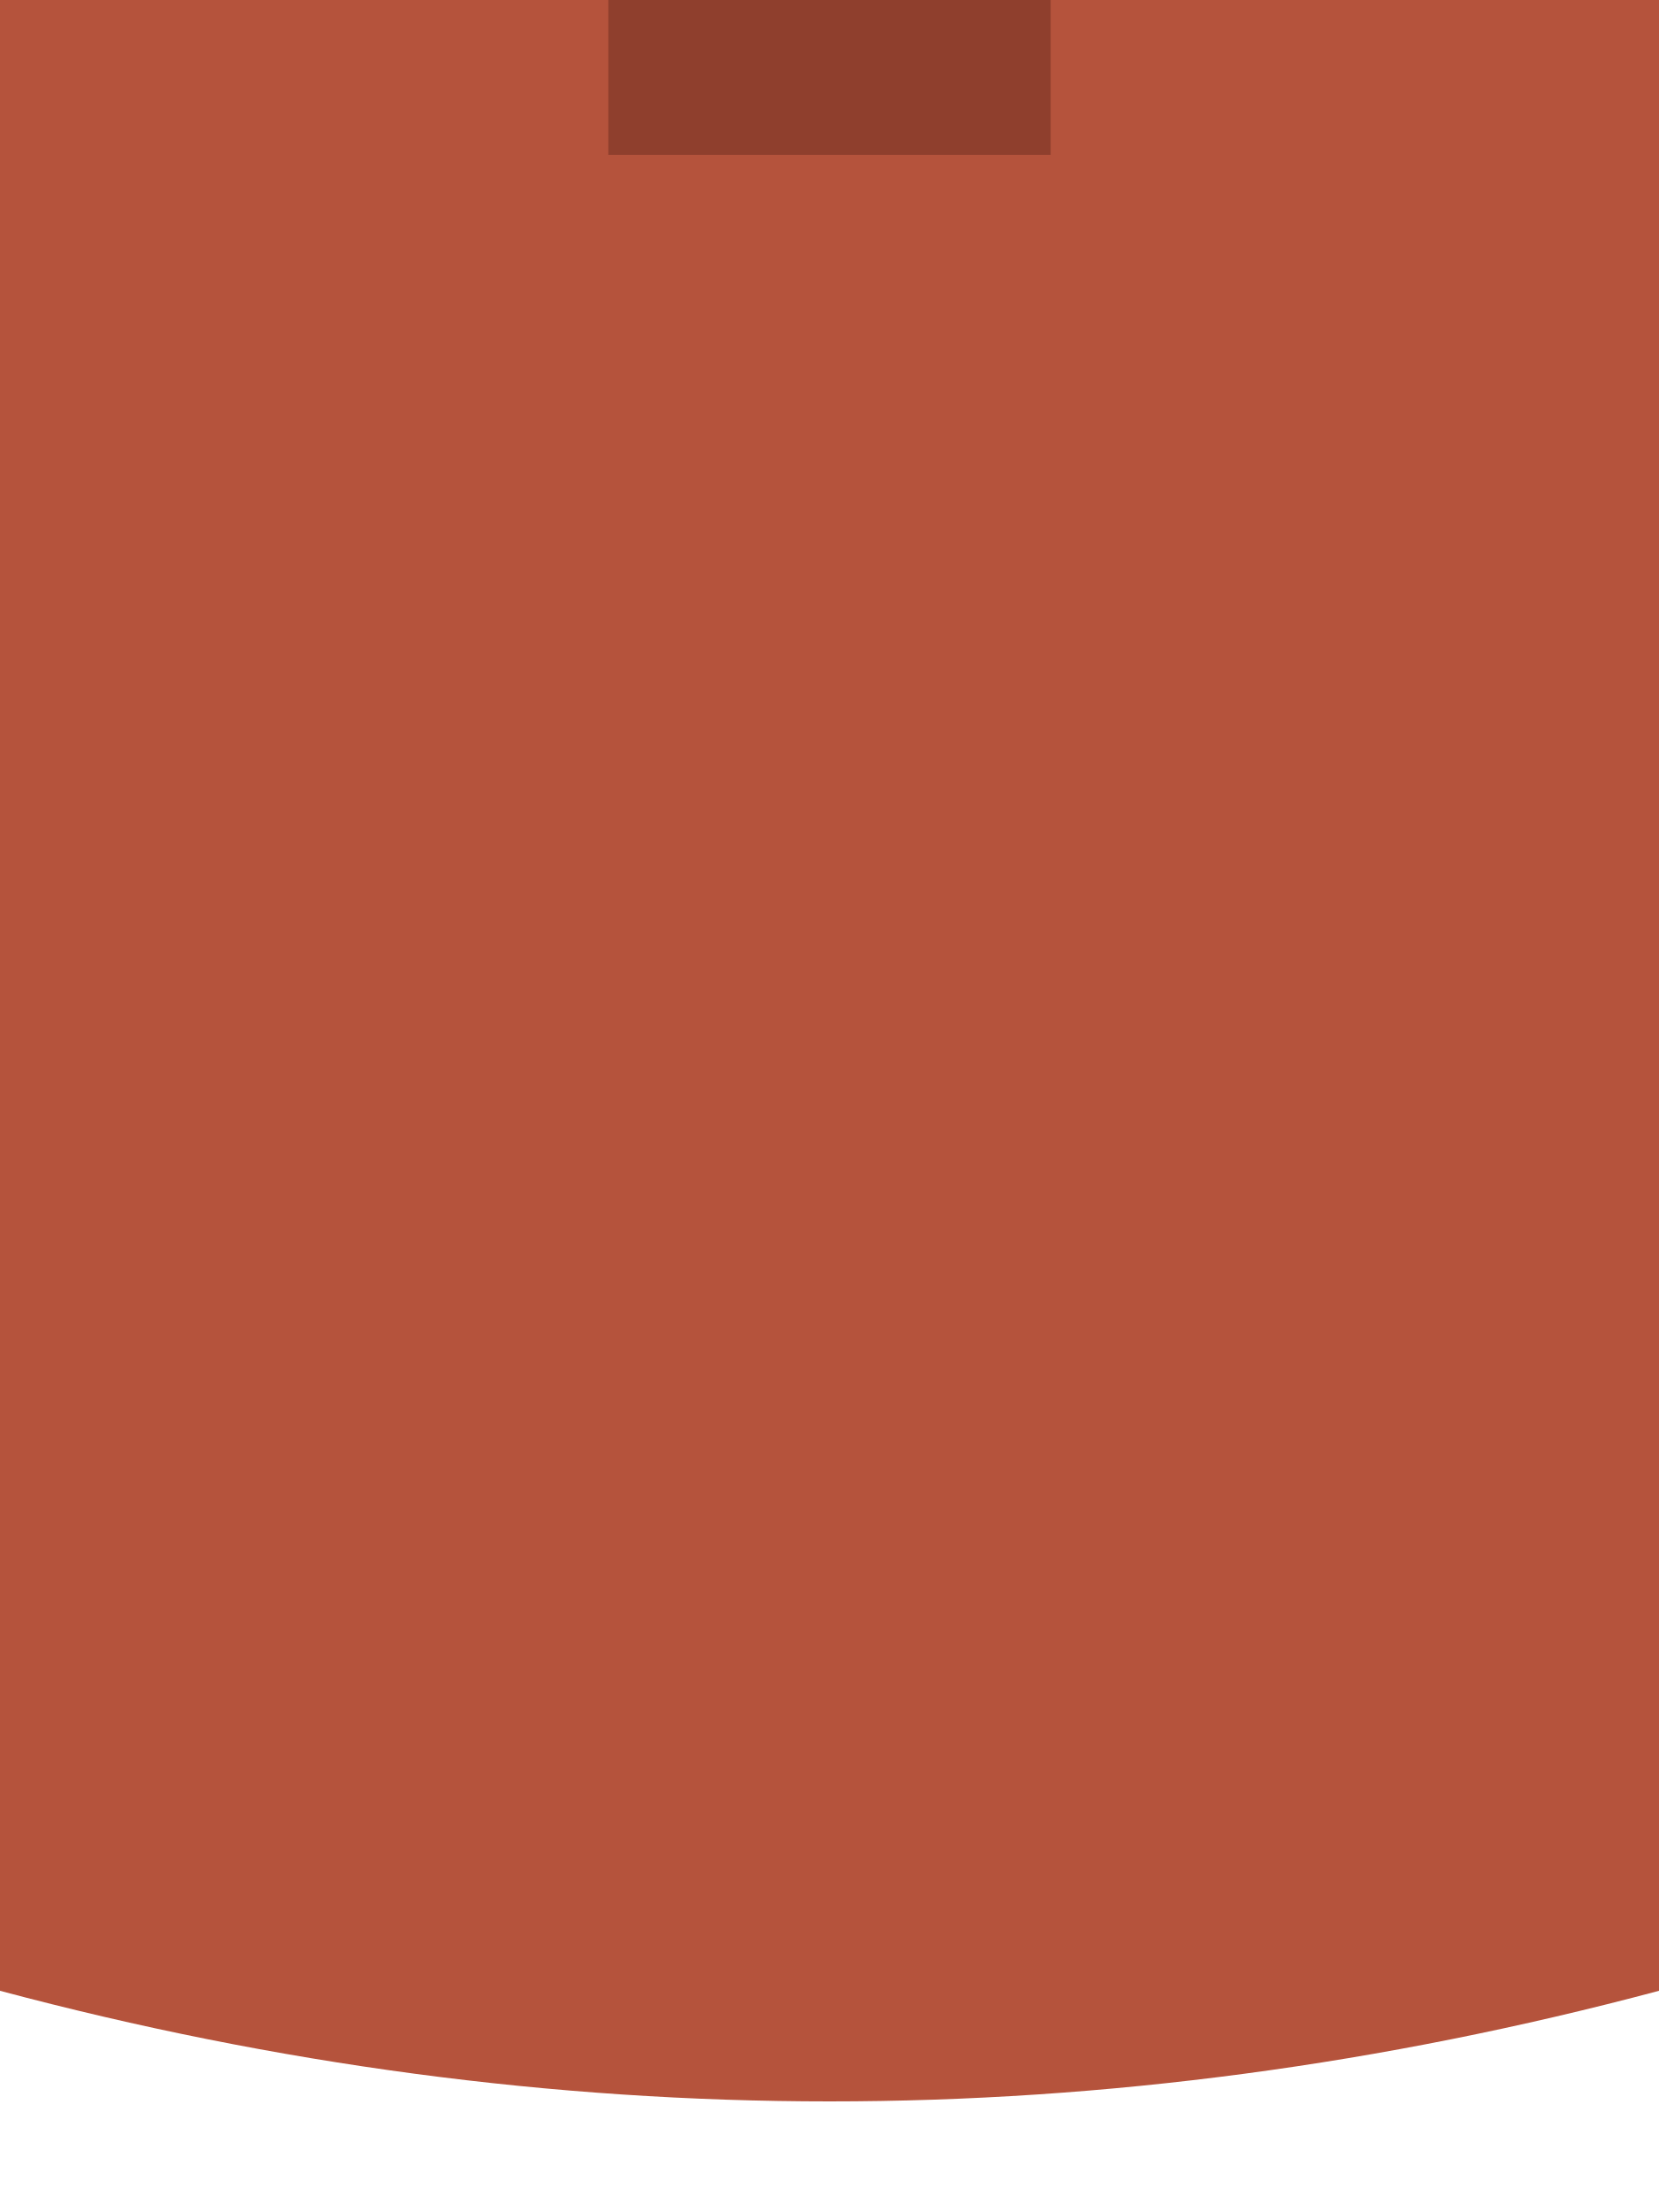
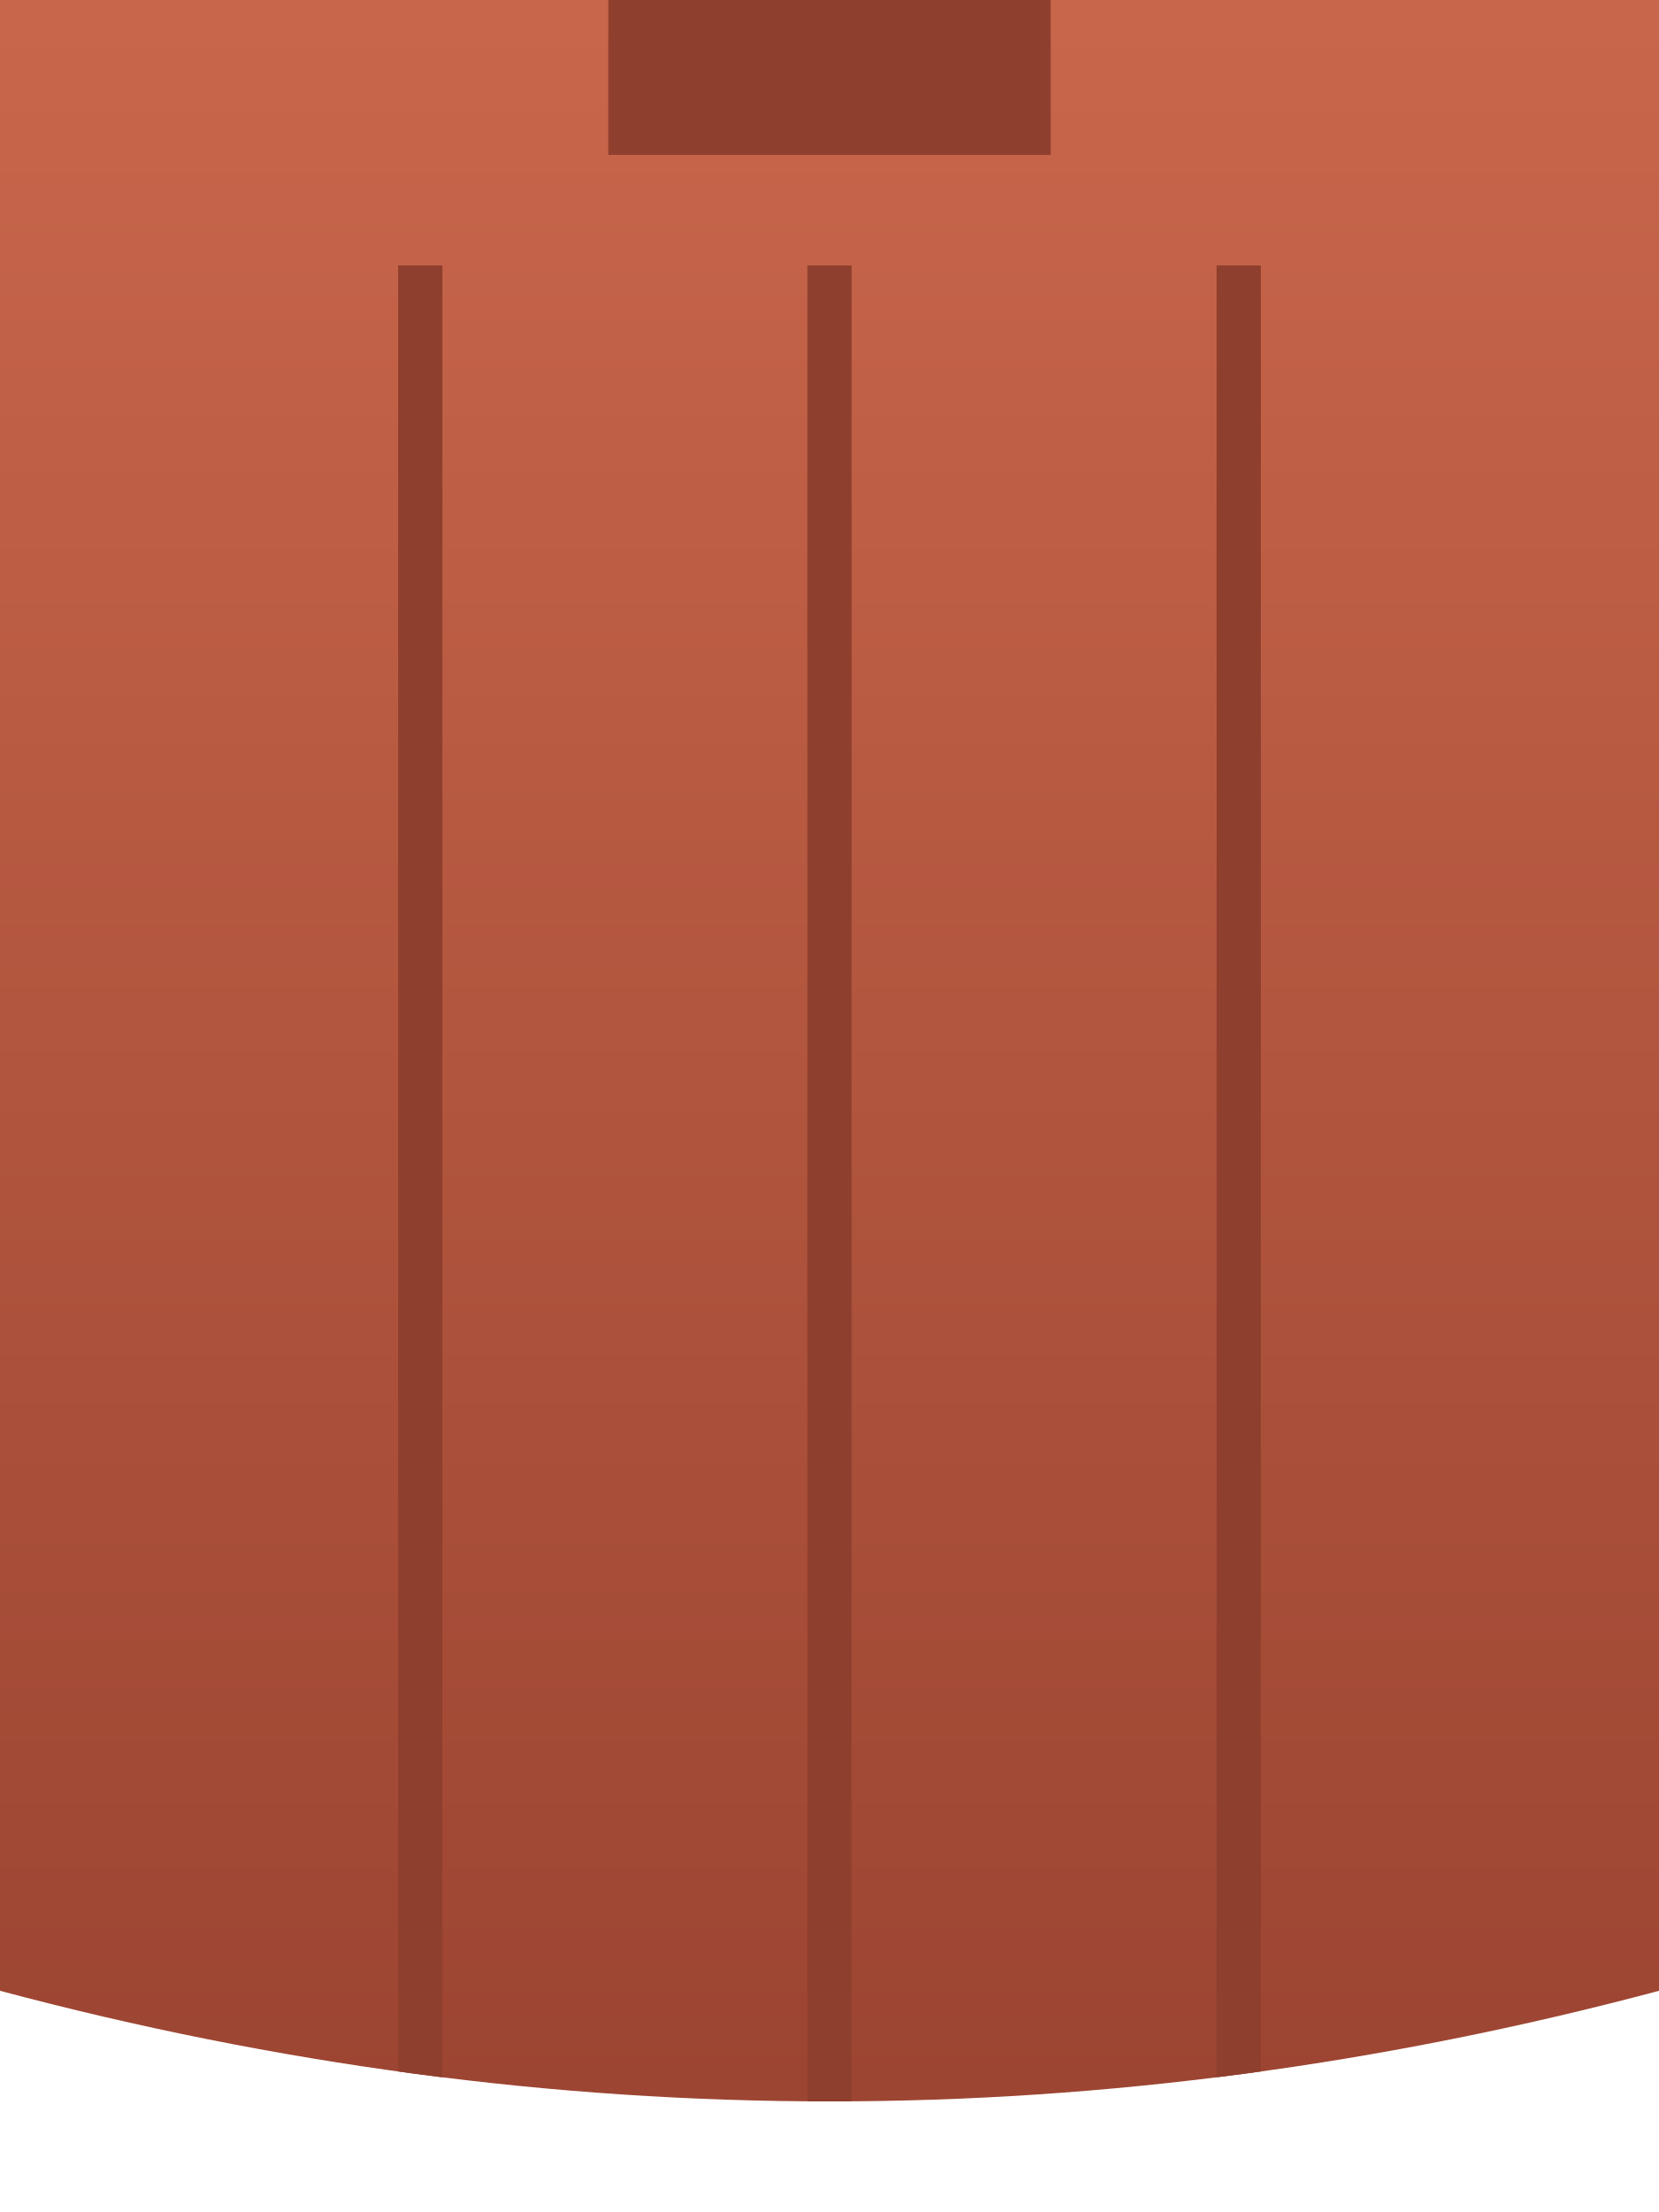
<svg xmlns="http://www.w3.org/2000/svg" viewBox="0 0 150 200">
-   <path id="body" d="M0 0 H150 V180 Q75 200 0 180 Z" fill="#b5533c" />
+   <defs>
+     <linearGradient id="clay" x1="0" y1="0" x2="0" y2="1">
+       <stop offset="0" stop-color="#c8664b" />
+       <stop offset="1" stop-color="#9c4532" />
+     </linearGradient>
+     <clipPath id="outline">
+       <path d="M0 0 H150 V180 Q75 200 0 180 Z" />
+     </clipPath>
+   </defs>
+   <path id="body" d="M0 0 H150 V180 Q75 200 0 180 Z" fill="url(#clay)" />
+   <g id="grooves" clip-path="url(#outline)">
+     <path d="M38 24 V200 M75 24 V200 M112 24 V200" fill="none" stroke="#8f3f2d" stroke-width="4" />
+   </g>
  <rect id="nib" x="55" y="0" width="40" height="14" fill="#8f3f2d" />
</svg>
